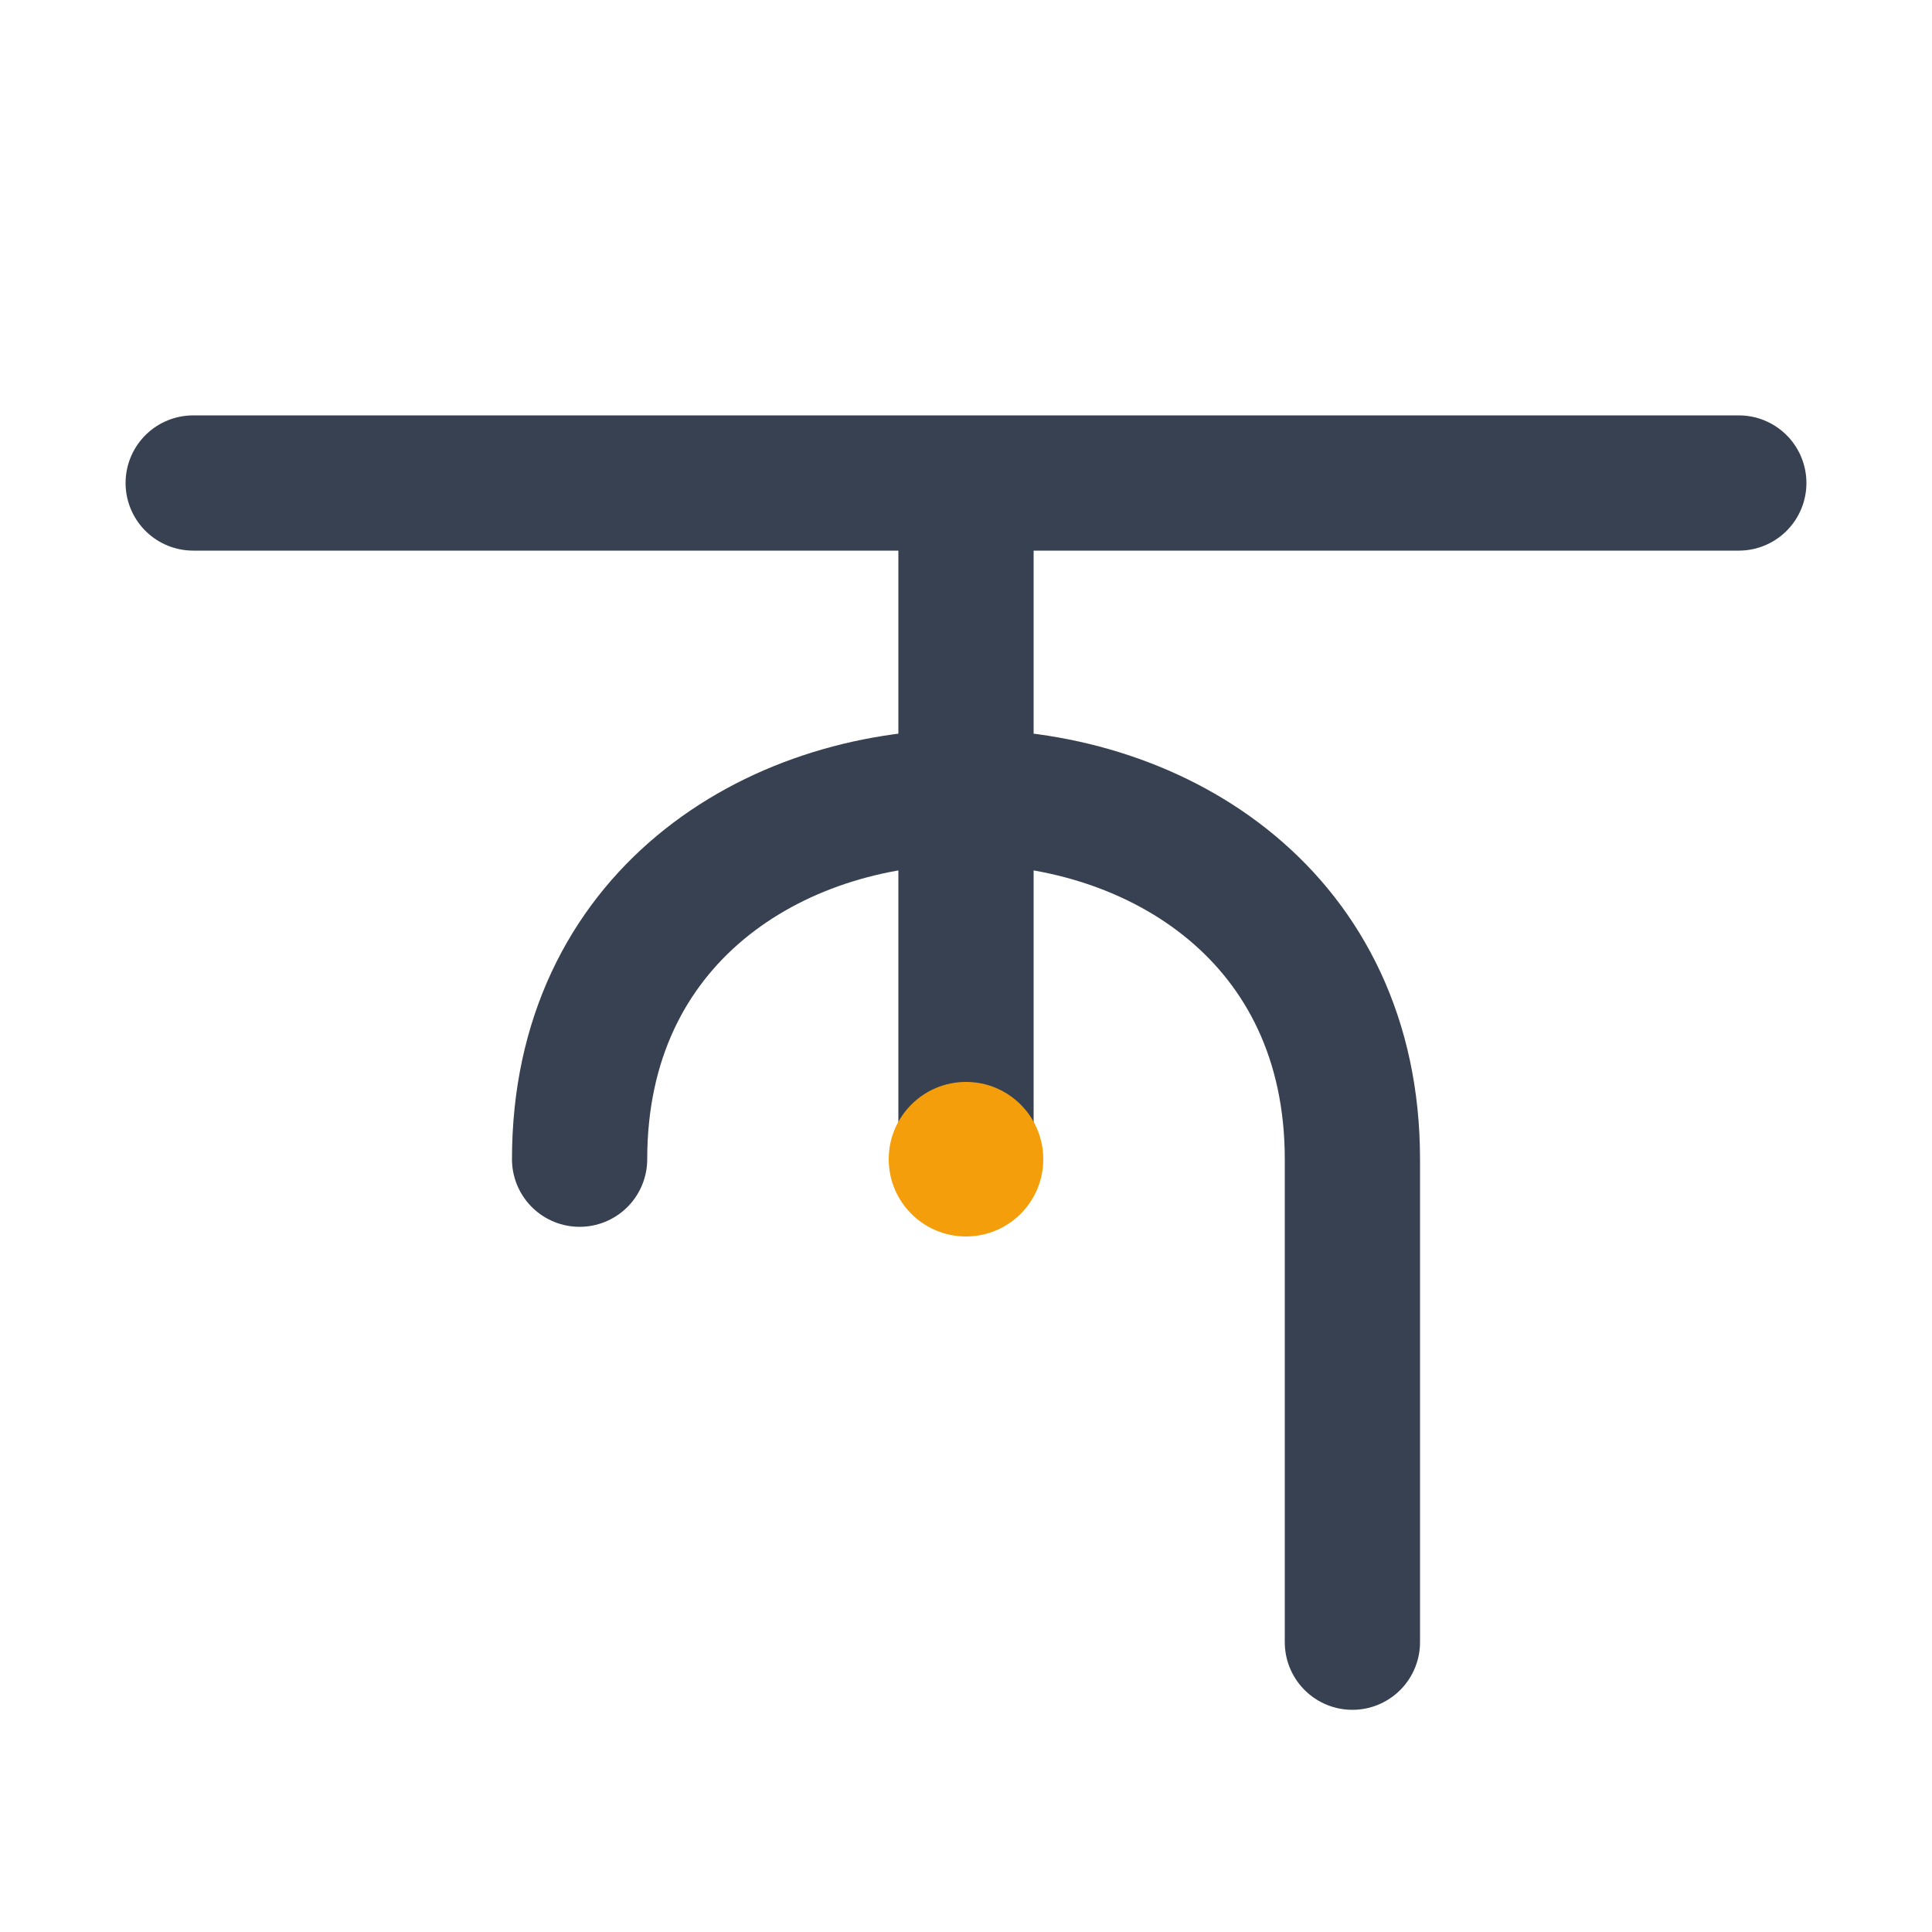
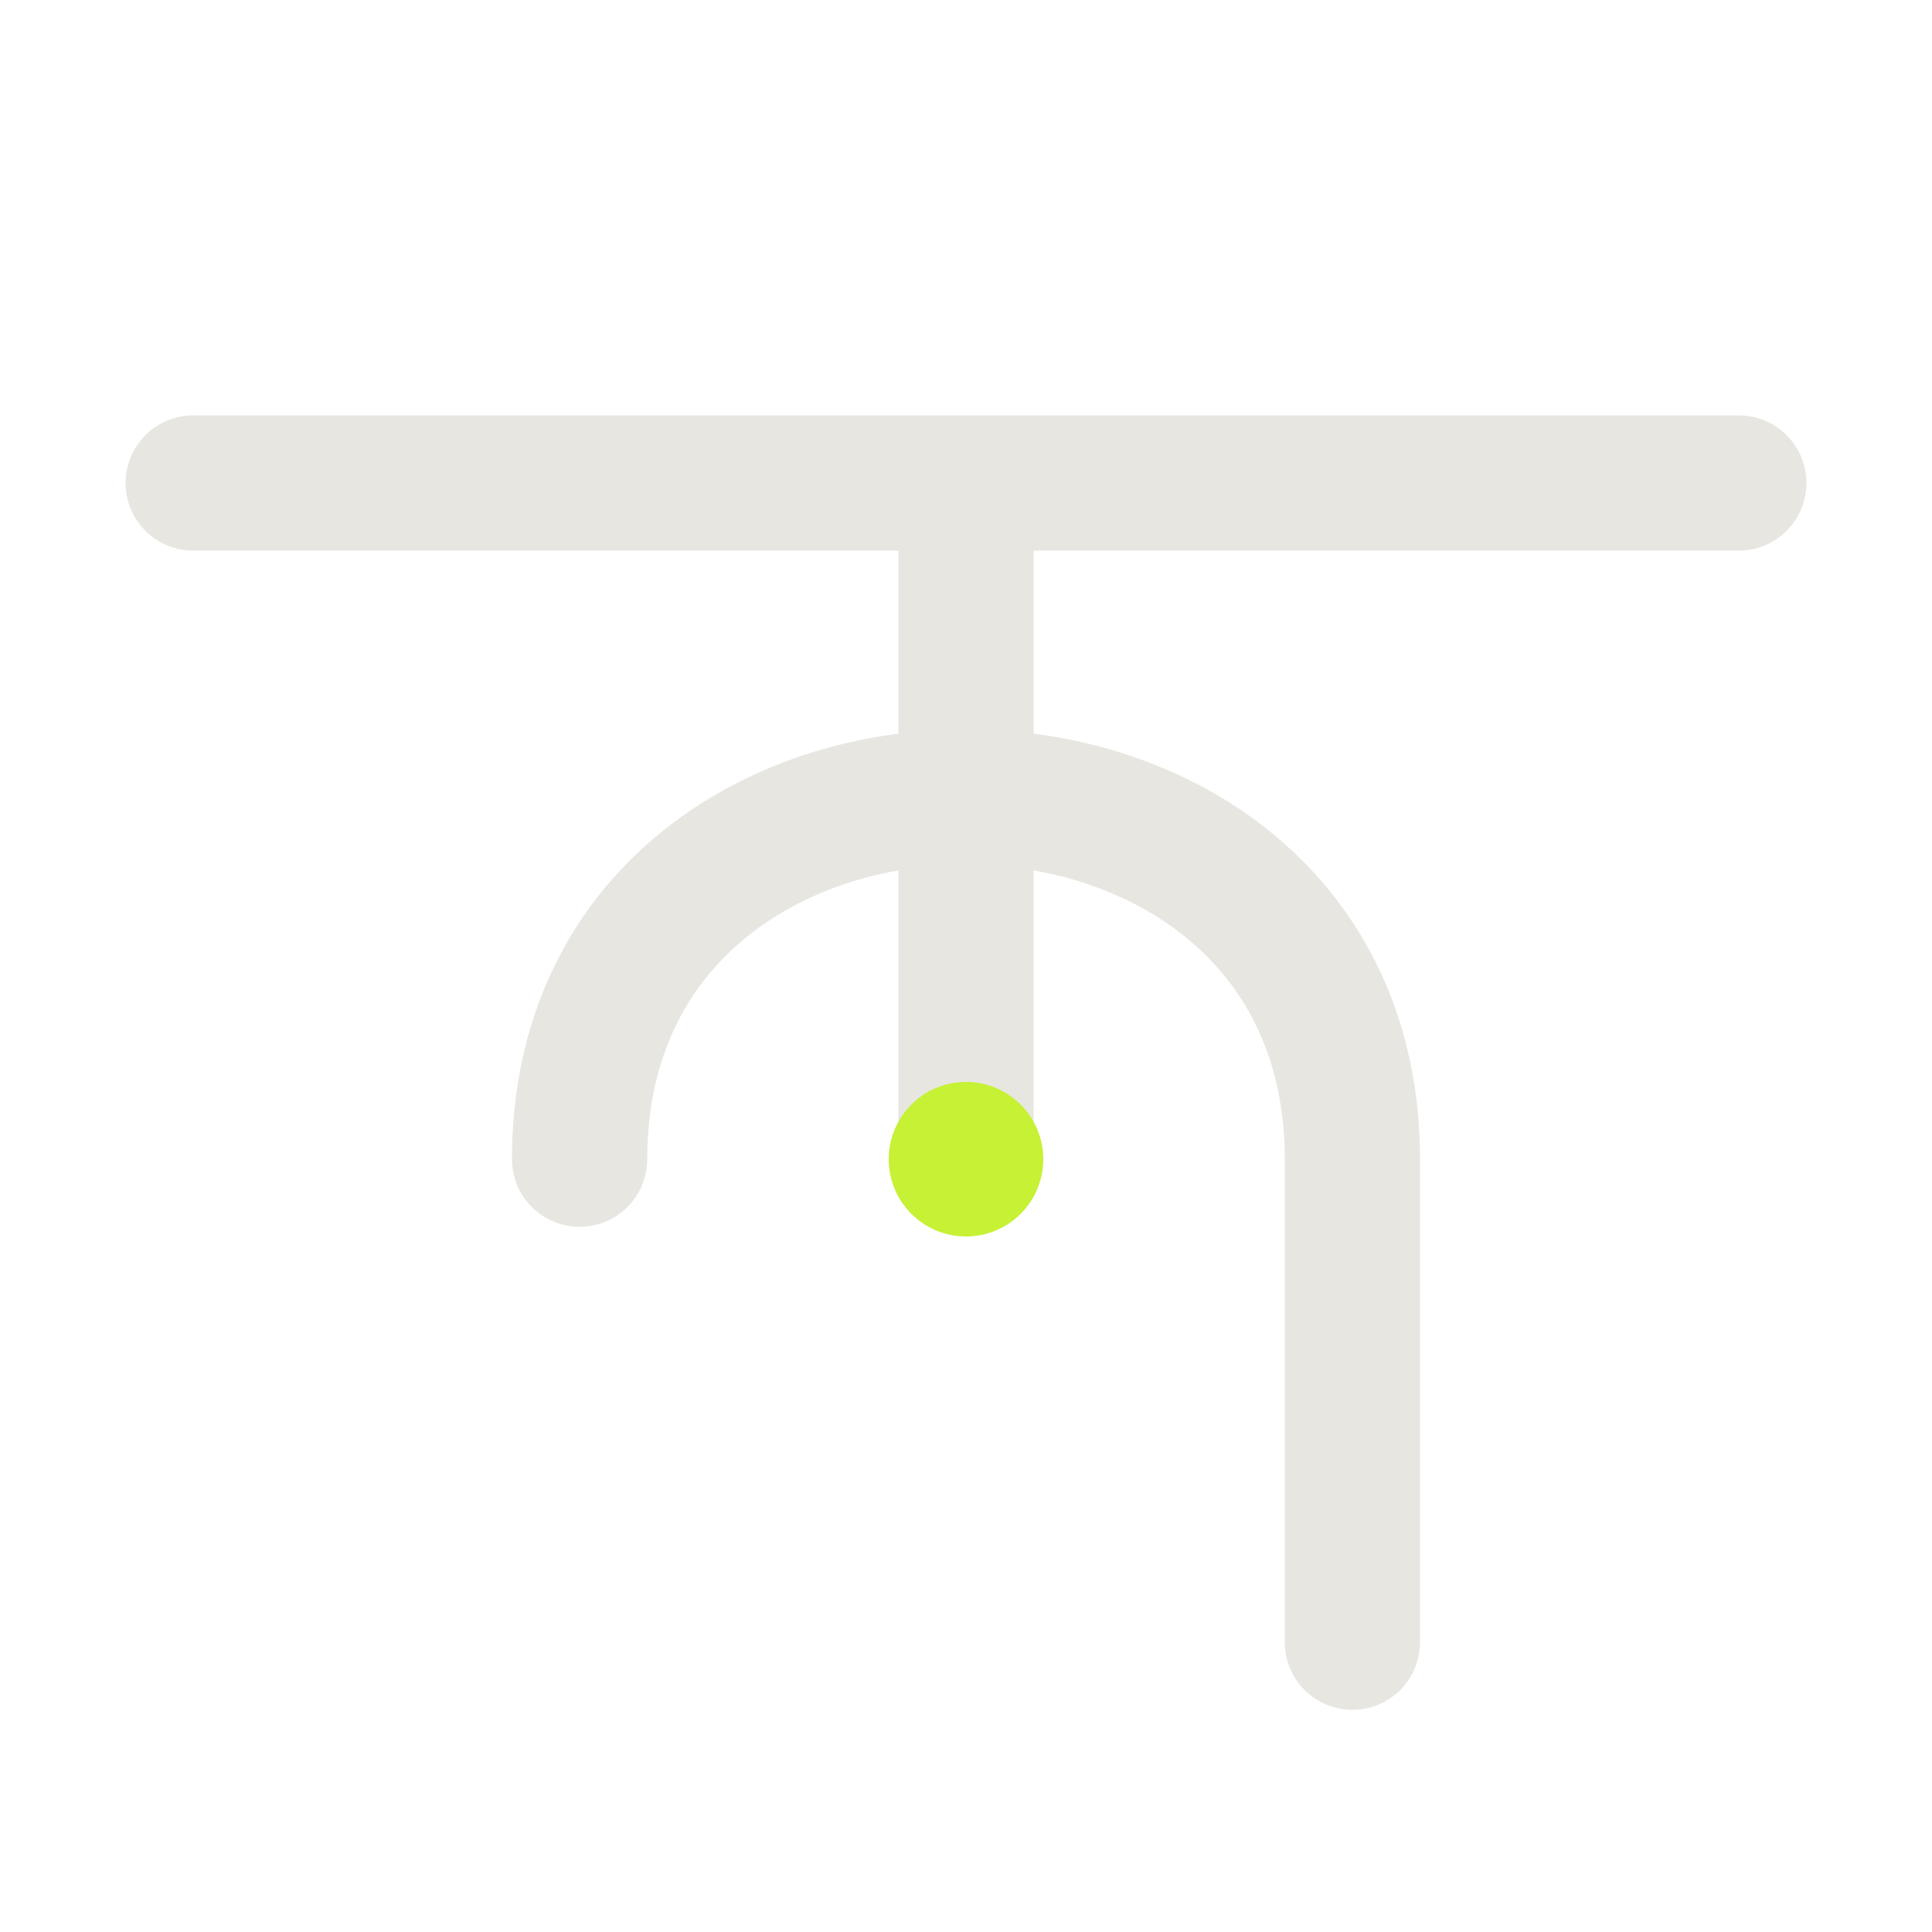
- <svg xmlns="http://www.w3.org/2000/svg" width="200" height="200" viewBox="0 0 200 200" fill="none">
-   <path d="M20 50H180M60 120C60 70 140 70 140 120V170M100 120V50" stroke="#374151" stroke-width="14" stroke-linecap="round" />
-   <path d="M100 128C104.418 128 108 124.418 108 120C108 115.582 104.418 112 100 112C95.582 112 92 115.582 92 120C92 124.418 95.582 128 100 128Z" fill="#F59E0B" />
+ <svg xmlns="http://www.w3.org/2000/svg" viewBox="0 0 200 200" width="200" height="200" fill="none" role="img" aria-label="Akshar">
+   <path d="M20 50H180M60 120C60 70 140 70 140 120V170M100 120V50" stroke="#e8e6e1" stroke-width="14" stroke-linecap="round" />
+   <circle cx="100" cy="120" r="8" fill="#c6f135" />
</svg>
